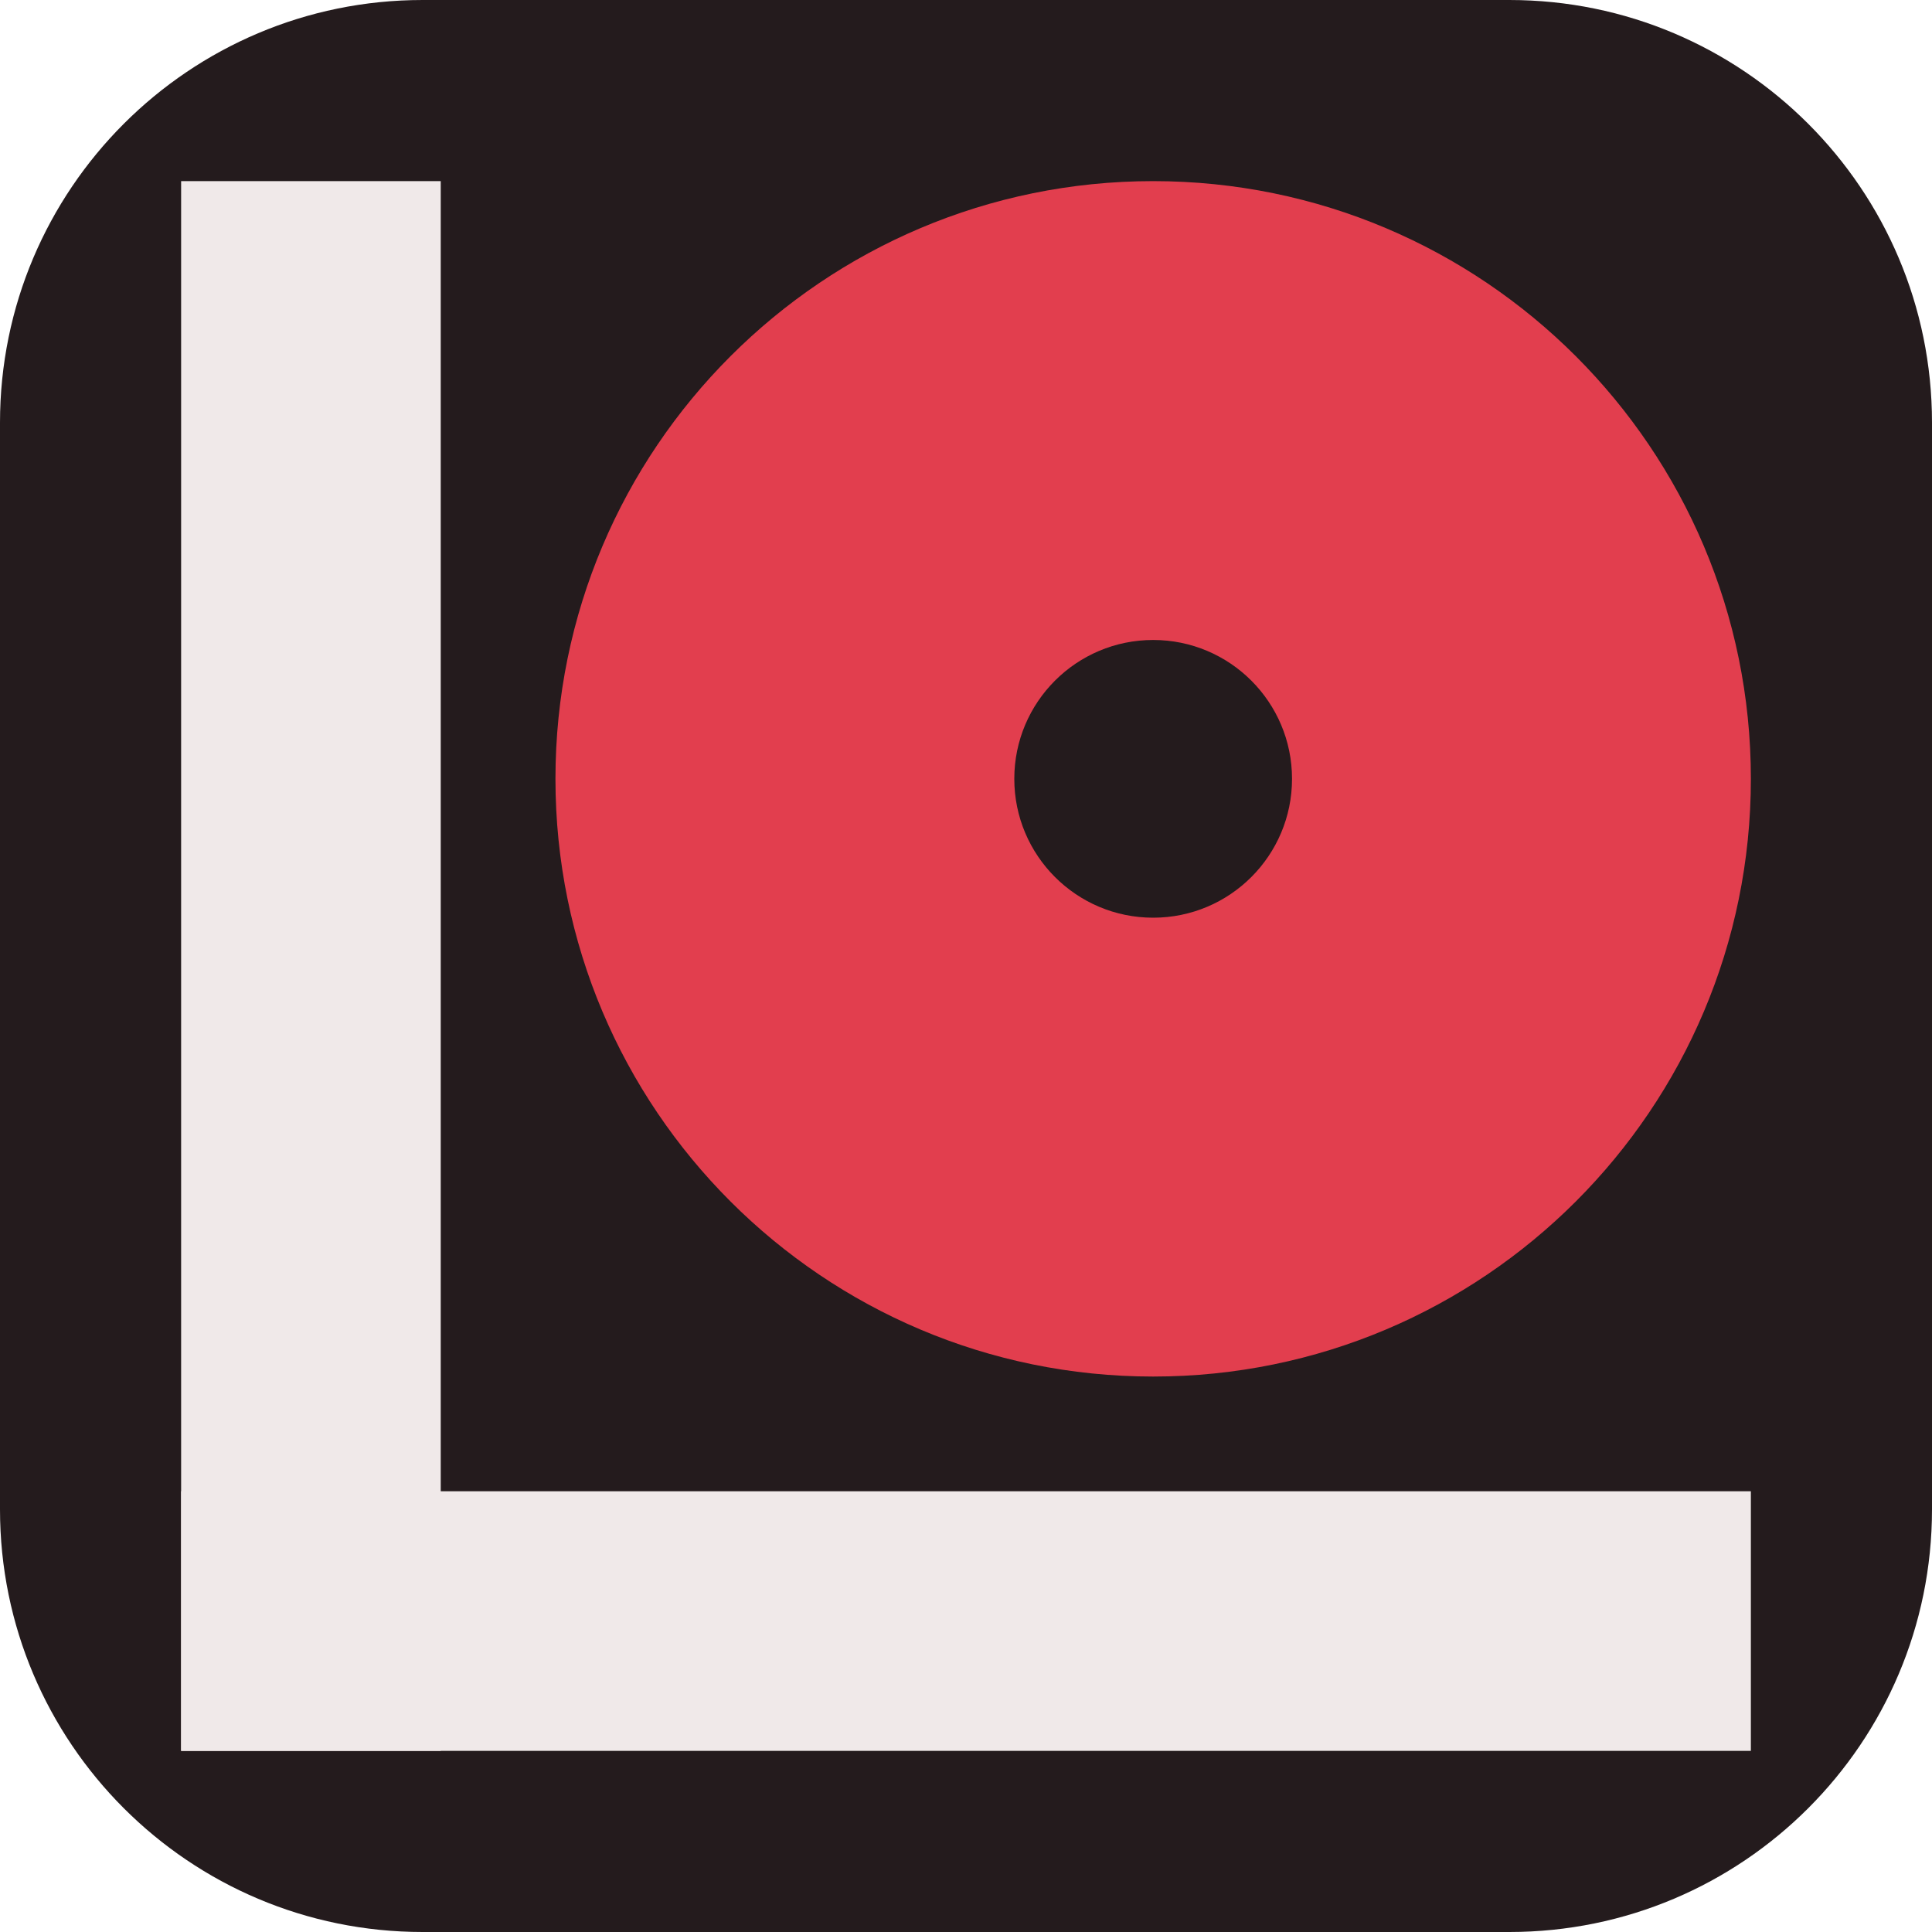
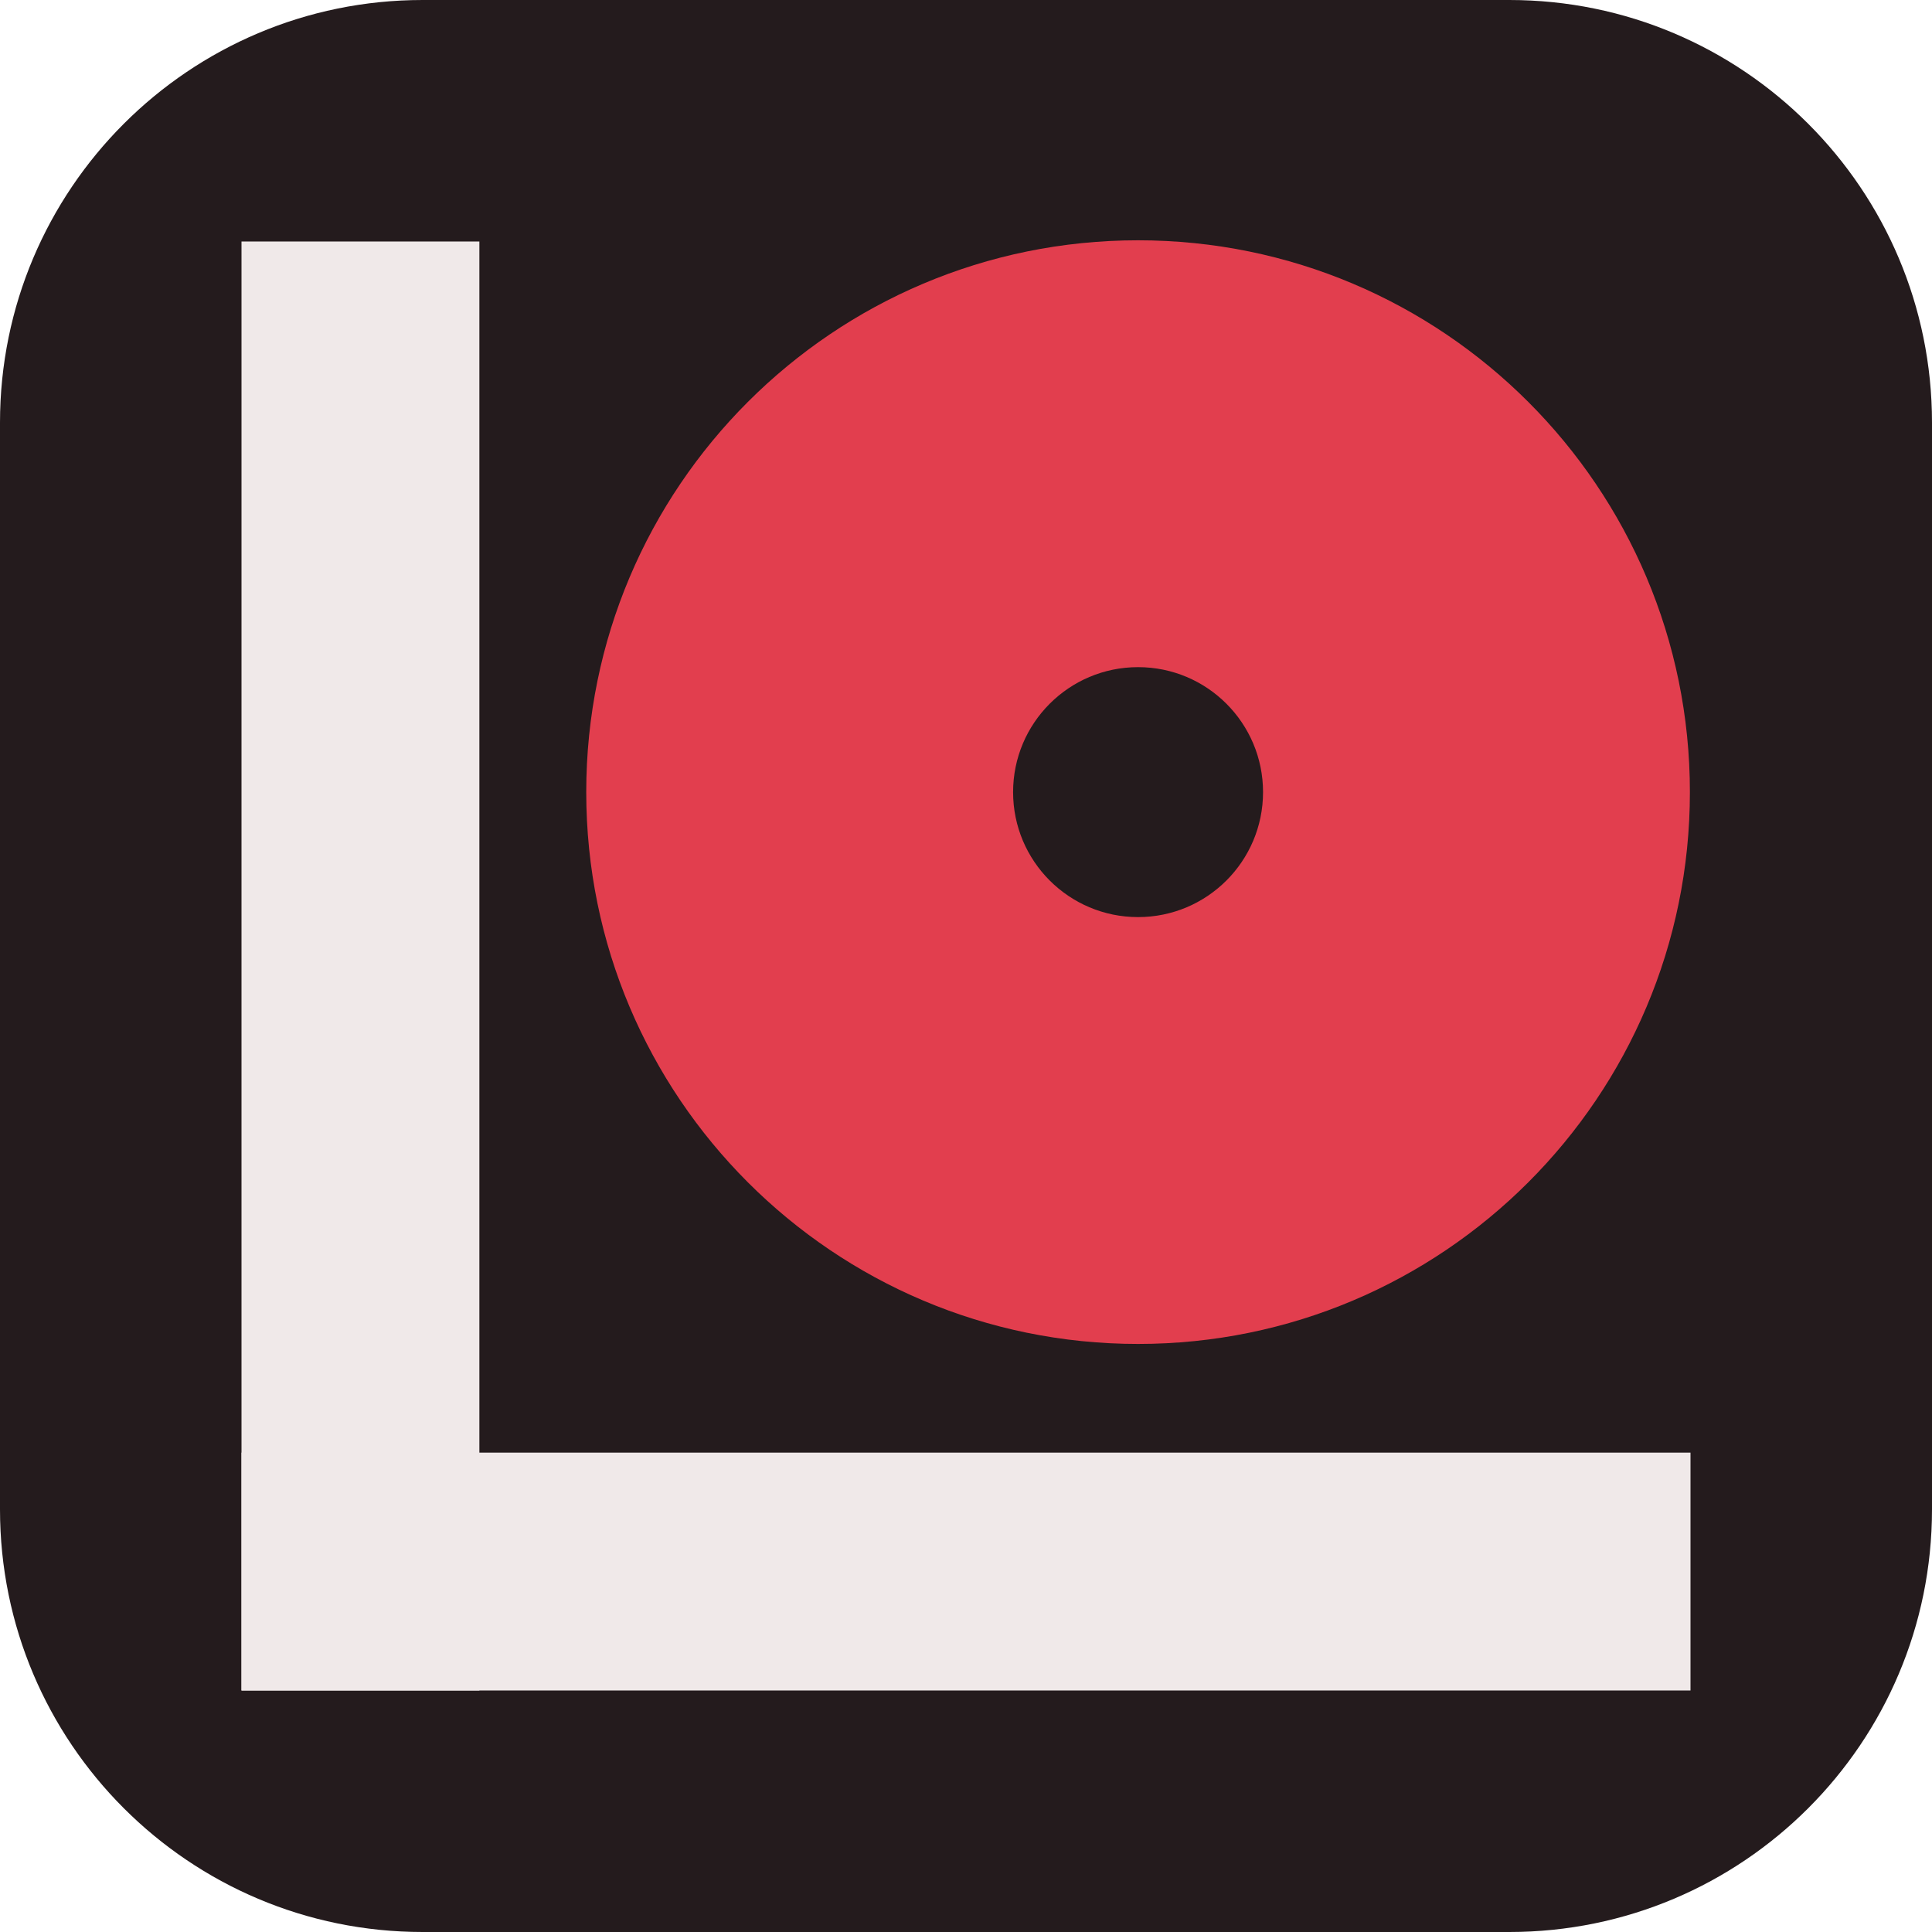
<svg xmlns="http://www.w3.org/2000/svg" viewBox="0 0 32 32">
  <rect width="32" height="32" rx="7" fill="#241B1D" />
-   <path fill="#F0E9E9" d="M3 3h4.3v26H3z" />
-   <path fill="#F0E9E9" d="M3 24.7h26V29H3z" />
-   <circle cx="19.1" cy="12.9" r="9.9" fill="#E23E4E" />
-   <circle cx="19.1" cy="12.9" r="2.3" fill="#241B1D" />
+   <path fill="#F0E9E9" d="M4 4h3.94v24H4z" />
+   <path fill="#F0E9E9" d="M4 24.06h24V28H4z" />
+   <circle cx="18.85" cy="13.12" r="9.14" fill="#E23E4E" />
+   <circle cx="18.85" cy="13.12" r="2.07" fill="#241B1D" />
</svg>
